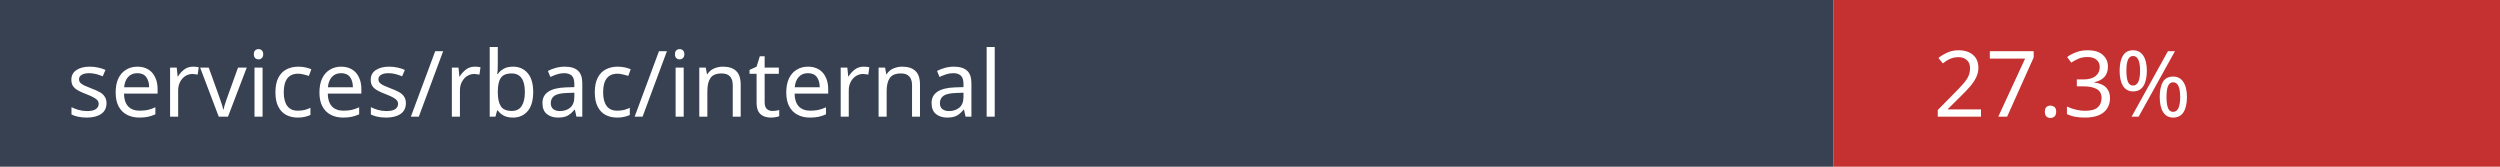
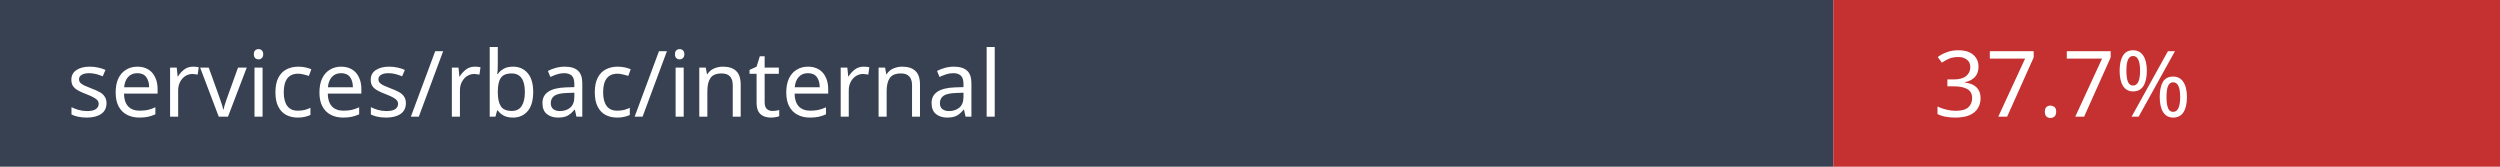
- <svg xmlns="http://www.w3.org/2000/svg" width="300" height="20" role="img" aria-label="services/rbac/internal coverage 27.3%">
+ <svg xmlns="http://www.w3.org/2000/svg" width="300" height="20" role="img" aria-label="services/rbac/internal coverage 37.7%">
  <rect width="220" height="20" fill="#374151" />
  <rect x="220" width="80" height="20" fill="#c53030" />
  <g fill="#fff" font-family="Verdana,sans-serif" font-size="11">
    <text x="8" y="14">services/rbac/internal</text>
-     <text x="232" y="14">27.3%</text>
+     <text x="232" y="14">37.7%</text>
  </g>
</svg>
